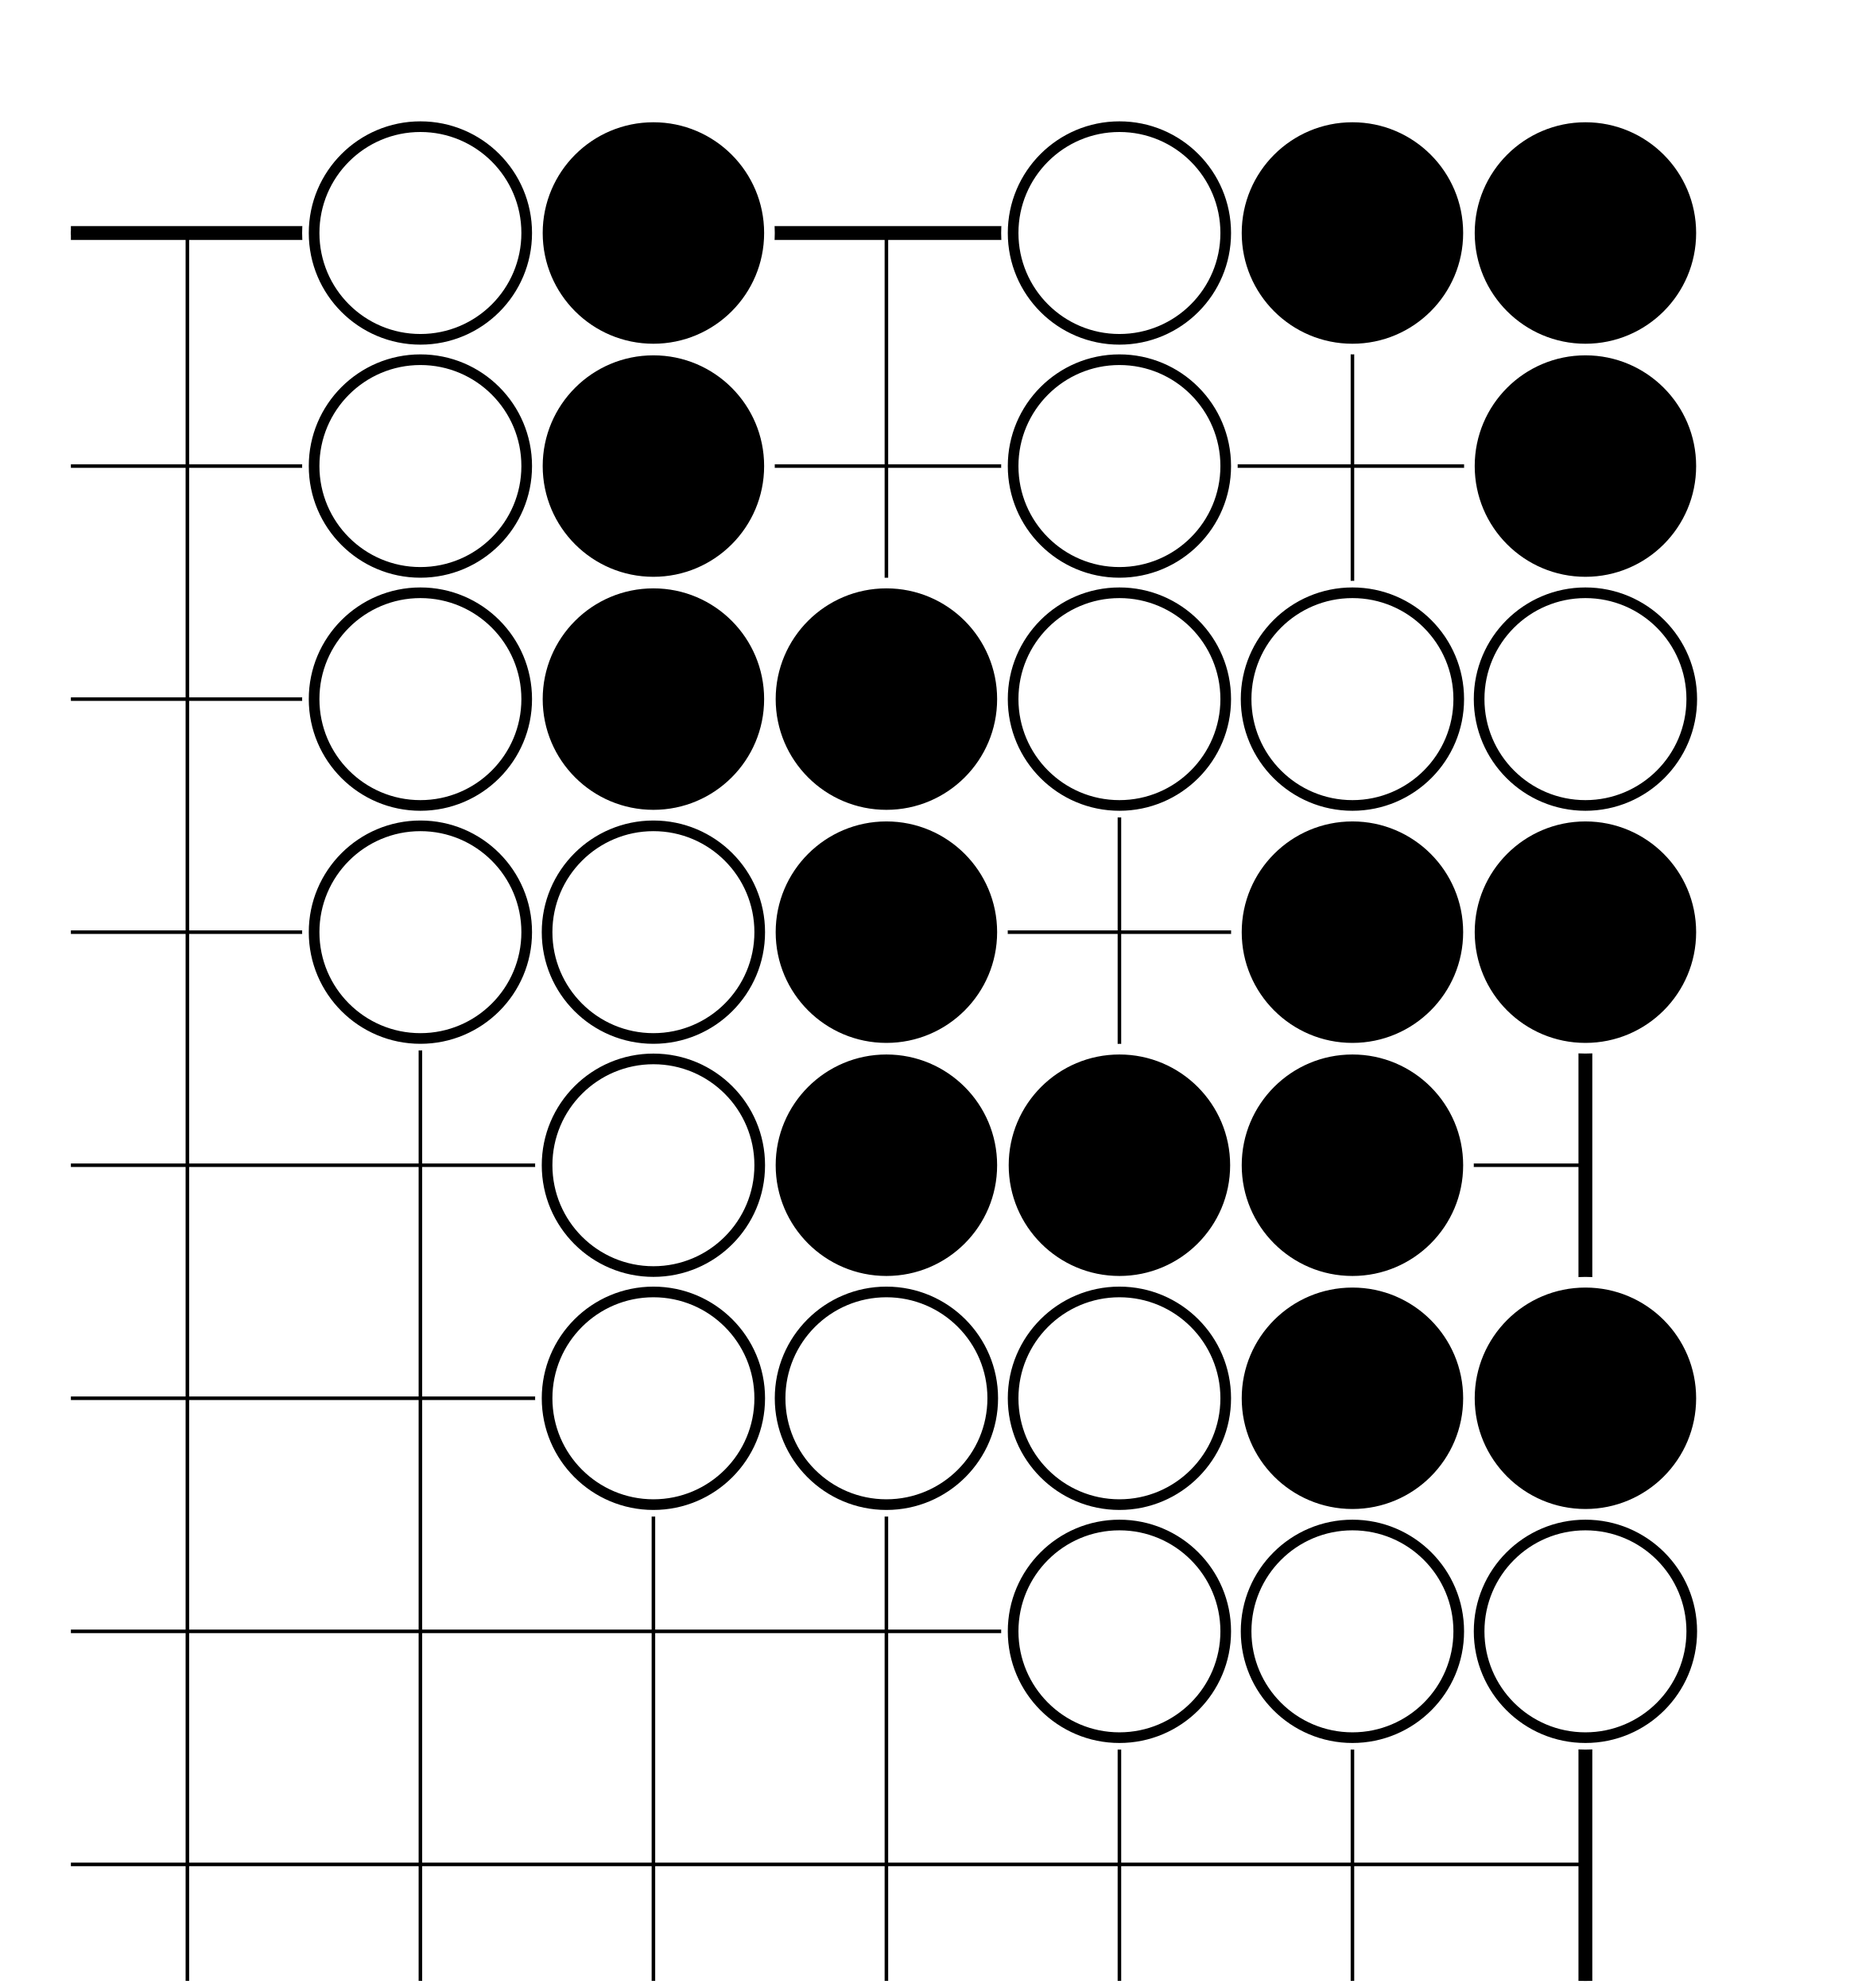
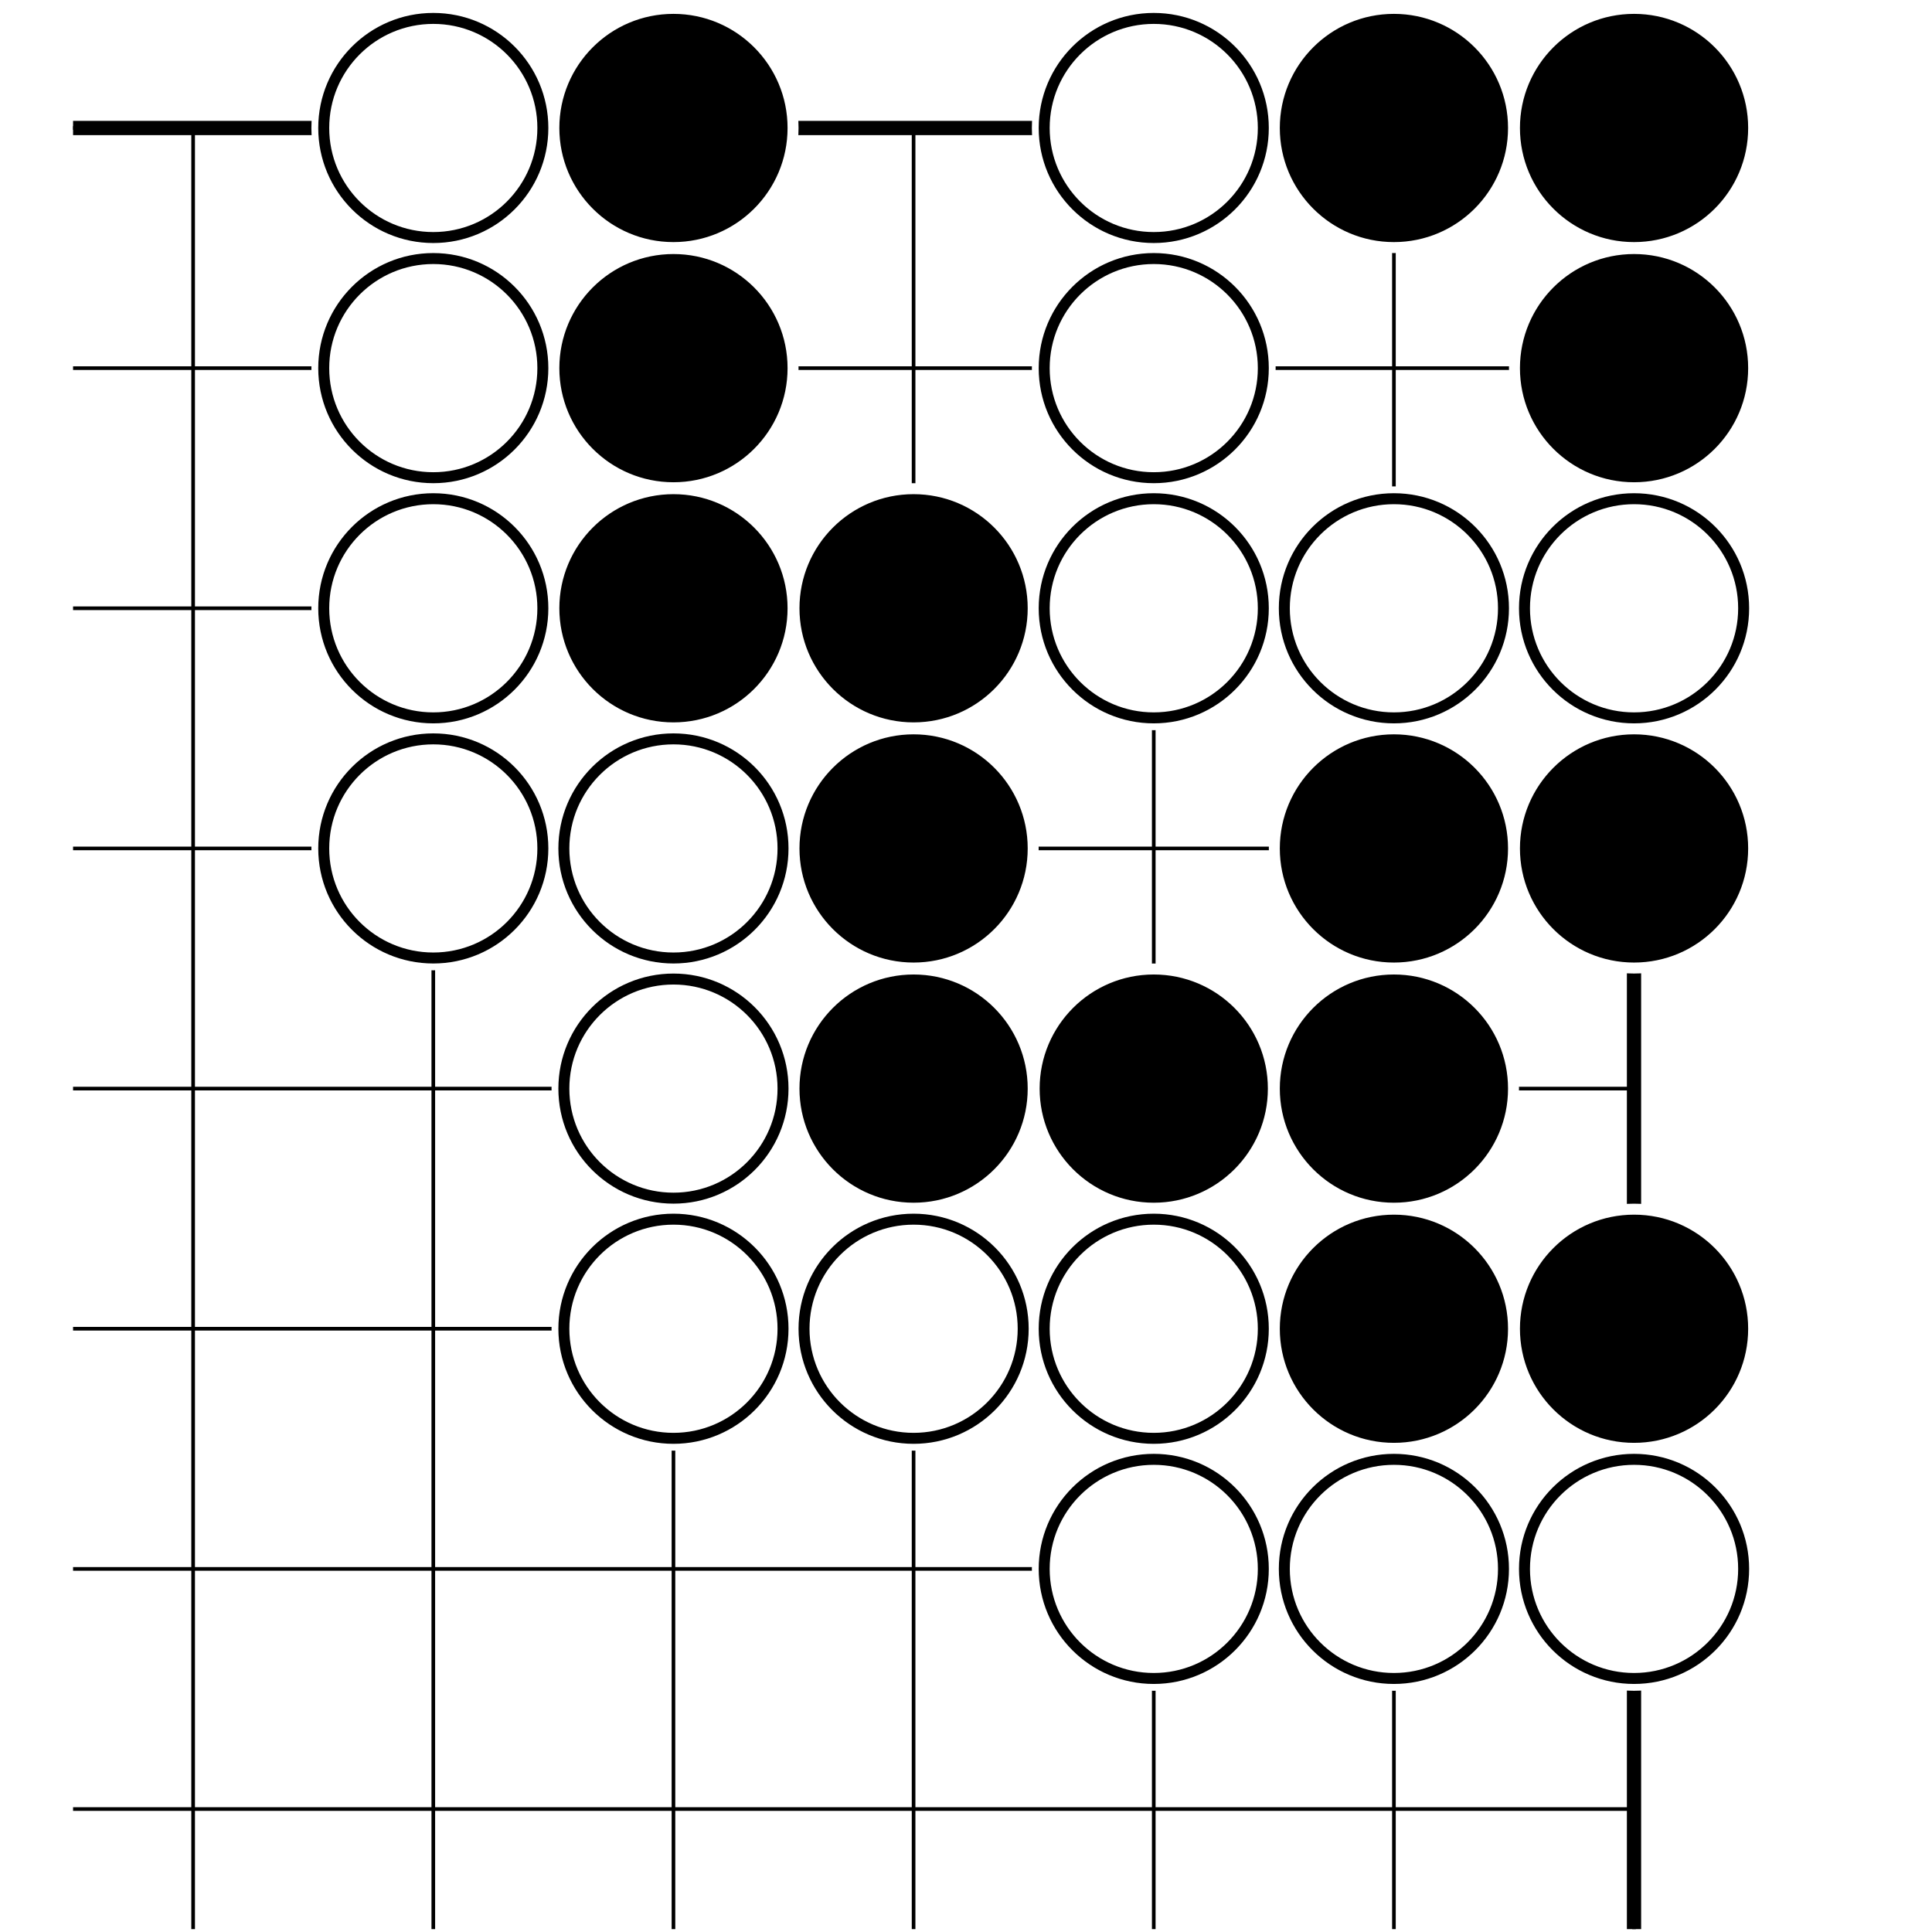
- <svg xmlns="http://www.w3.org/2000/svg" width="208.638pt" height="223.206pt" viewBox="0 0 208.638 223.206">
+ <svg xmlns="http://www.w3.org/2000/svg" width="208.638pt" height="210.507pt" viewBox="0 12.216 208.638 210.507">
  <defs>
    <clipPath id="clip-0">
      <path clip-rule="nonzero" d="M 7.961 24 L 180 24 L 180 222.41 L 7.961 222.41 Z M 7.961 24 " />
    </clipPath>
    <clipPath id="clip-1">
      <path clip-rule="nonzero" d="M 7.961 25 L 179 25 L 179 222.41 L 7.961 222.41 Z M 7.961 25 " />
    </clipPath>
    <clipPath id="clip-2">
      <path clip-rule="nonzero" d="M 7.961 25 L 180 25 L 180 222.41 L 7.961 222.41 Z M 7.961 25 " />
    </clipPath>
    <clipPath id="clip-3">
      <path clip-rule="nonzero" d="M 148 0 L 204.211 0 L 204.211 57 L 148 57 Z M 148 0 " />
    </clipPath>
    <clipPath id="clip-4">
      <path clip-rule="nonzero" d="M 148 22 L 204.211 22 L 204.211 83 L 148 83 Z M 148 22 " />
    </clipPath>
    <clipPath id="clip-5">
      <path clip-rule="nonzero" d="M 148 74 L 204.211 74 L 204.211 135 L 148 135 Z M 148 74 " />
    </clipPath>
    <clipPath id="clip-6">
      <path clip-rule="nonzero" d="M 148 127 L 204.211 127 L 204.211 187 L 148 187 Z M 148 127 " />
    </clipPath>
    <clipPath id="clip-7">
      <path clip-rule="nonzero" d="M 149 49 L 204.211 49 L 204.211 108 L 149 108 Z M 149 49 " />
    </clipPath>
    <clipPath id="clip-8">
      <path clip-rule="nonzero" d="M 149 154 L 204.211 154 L 204.211 213 L 149 213 Z M 149 154 " />
    </clipPath>
  </defs>
  <g clip-path="url(#clip-0)">
    <path fill="none" stroke-width="0.12" stroke-linecap="butt" stroke-linejoin="miter" stroke="rgb(0%, 0%, 0%)" stroke-opacity="1" stroke-dasharray="0 1.993" stroke-miterlimit="10" d="M -0 0.001 L 472.683 472.685 " transform="matrix(0.996455, 0, 0, -0.996455, -292.9568, 497.1615)" />
  </g>
  <g clip-path="url(#clip-1)">
    <path fill="none" stroke-width="0.399" stroke-linecap="butt" stroke-linejoin="miter" stroke="rgb(0%, 0%, 0%)" stroke-opacity="1" stroke-miterlimit="10" d="M -0 0.001 L 472.683 0.001 M -0 26.258 L 472.683 26.258 M -0 52.52 L 472.683 52.52 M -0 78.781 L 472.683 78.781 M -0 105.038 L 472.683 105.038 M -0 131.299 L 472.683 131.299 M -0 157.56 L 472.683 157.56 M -0 183.817 L 472.683 183.817 M -0 210.078 L 472.683 210.078 M -0 236.339 L 472.683 236.339 M -0 262.596 L 472.683 262.596 M -0 288.857 L 472.683 288.857 M -0 315.118 L 472.683 315.118 M -0 341.379 L 472.683 341.379 M -0 367.636 L 472.683 367.636 M -0 393.898 L 472.683 393.898 M -0 420.159 L 472.683 420.159 M -0 446.416 L 472.683 446.416 M -0 472.677 L 472.683 472.677 M -0 0.001 L -0 472.685 M 26.261 0.001 L 26.261 472.685 M 52.518 0.001 L 52.518 472.685 M 78.779 0.001 L 78.779 472.685 M 105.04 0.001 L 105.04 472.685 M 131.297 0.001 L 131.297 472.685 M 157.558 0.001 L 157.558 472.685 M 183.819 0.001 L 183.819 472.685 M 210.08 0.001 L 210.08 472.685 M 236.337 0.001 L 236.337 472.685 M 262.599 0.001 L 262.599 472.685 M 288.86 0.001 L 288.86 472.685 M 315.117 0.001 L 315.117 472.685 M 341.378 0.001 L 341.378 472.685 M 367.639 0.001 L 367.639 472.685 M 393.896 0.001 L 393.896 472.685 M 420.157 0.001 L 420.157 472.685 M 446.418 0.001 L 446.418 472.685 M 472.675 0.001 L 472.675 472.685 " transform="matrix(0.996455, 0, 0, -0.996455, -292.9568, 497.1615)" />
  </g>
  <g clip-path="url(#clip-2)">
    <path fill="none" stroke-width="1.559" stroke-linecap="square" stroke-linejoin="miter" stroke="rgb(0%, 0%, 0%)" stroke-opacity="1" stroke-miterlimit="10" d="M -0 0.001 L 472.683 0.001 M -0 472.673 L 472.683 472.673 M -0 0.001 L -0 472.685 M 472.671 0.001 L 472.671 472.685 " transform="matrix(0.996455, 0, 0, -0.996455, -292.9568, 497.1615)" />
  </g>
  <path fill-rule="nonzero" fill="rgb(0%, 0%, 0%)" fill-opacity="1" stroke-width="0.399" stroke-linecap="butt" stroke-linejoin="miter" stroke="rgb(0%, 0%, 0%)" stroke-opacity="1" stroke-miterlimit="10" d="M 397.181 393.898 C 397.181 395.709 395.711 397.179 393.896 397.179 C 392.085 397.179 390.615 395.709 390.615 393.898 C 390.615 392.086 392.085 390.616 393.896 390.616 C 395.711 390.616 397.181 392.086 397.181 393.898 Z M 397.181 393.898 " transform="matrix(0.996455, 0, 0, -0.996455, -292.9568, 497.1615)" />
  <path fill-rule="nonzero" fill="rgb(0%, 0%, 0%)" fill-opacity="1" stroke-width="0.399" stroke-linecap="butt" stroke-linejoin="miter" stroke="rgb(0%, 0%, 0%)" stroke-opacity="1" stroke-miterlimit="10" d="M 397.181 393.898 C 397.181 395.709 395.711 397.179 393.896 397.179 C 392.085 397.179 390.615 395.709 390.615 393.898 C 390.615 392.086 392.085 390.616 393.896 390.616 C 395.711 390.616 397.181 392.086 397.181 393.898 Z M 397.181 393.898 " transform="matrix(0.996455, 0, 0, -0.996455, -292.9568, 497.1615)" />
  <path fill-rule="nonzero" fill="rgb(100%, 100%, 100%)" fill-opacity="1" stroke-width="0.399" stroke-linecap="butt" stroke-linejoin="miter" stroke="rgb(100%, 100%, 100%)" stroke-opacity="1" stroke-miterlimit="10" d="M 459.547 472.677 C 459.547 479.929 453.666 485.805 446.418 485.805 C 439.166 485.805 433.286 479.929 433.286 472.677 C 433.286 465.425 439.166 459.548 446.418 459.548 C 453.666 459.548 459.547 465.425 459.547 472.677 Z M 459.547 472.677 " transform="matrix(0.996455, 0, 0, -0.996455, -292.9568, 497.1615)" />
  <path fill-rule="nonzero" fill="rgb(0%, 0%, 0%)" fill-opacity="1" stroke-width="1.2" stroke-linecap="butt" stroke-linejoin="miter" stroke="rgb(100%, 100%, 100%)" stroke-opacity="1" stroke-miterlimit="10" d="M 459.496 472.677 C 459.496 479.898 453.639 485.754 446.418 485.754 C 439.193 485.754 433.34 479.898 433.34 472.677 C 433.34 465.456 439.193 459.599 446.418 459.599 C 453.639 459.599 459.496 465.456 459.496 472.677 Z M 459.496 472.677 " transform="matrix(0.996455, 0, 0, -0.996455, -292.9568, 497.1615)" />
  <path fill-rule="nonzero" fill="rgb(100%, 100%, 100%)" fill-opacity="1" stroke-width="0.399" stroke-linecap="butt" stroke-linejoin="miter" stroke="rgb(100%, 100%, 100%)" stroke-opacity="1" stroke-miterlimit="10" d="M 485.808 472.677 C 485.808 479.929 479.927 485.805 472.675 485.805 C 465.427 485.805 459.547 479.929 459.547 472.677 C 459.547 465.425 465.427 459.548 472.675 459.548 C 479.927 459.548 485.808 465.425 485.808 472.677 Z M 485.808 472.677 " transform="matrix(0.996455, 0, 0, -0.996455, -292.9568, 497.1615)" />
  <path fill-rule="nonzero" fill="rgb(0%, 0%, 0%)" fill-opacity="1" d="M 191.074 26.16 C 191.074 18.965 185.242 13.129 178.043 13.129 C 170.848 13.129 165.012 18.965 165.012 26.16 C 165.012 33.355 170.848 39.191 178.043 39.191 C 185.242 39.191 191.074 33.355 191.074 26.16 Z M 191.074 26.16 " />
  <g clip-path="url(#clip-3)">
    <path fill="none" stroke-width="1.2" stroke-linecap="butt" stroke-linejoin="miter" stroke="rgb(100%, 100%, 100%)" stroke-opacity="1" stroke-miterlimit="10" d="M 485.753 472.677 C 485.753 479.898 479.9 485.754 472.675 485.754 C 465.454 485.754 459.598 479.898 459.598 472.677 C 459.598 465.456 465.454 459.599 472.675 459.599 C 479.9 459.599 485.753 465.456 485.753 472.677 Z M 485.753 472.677 " transform="matrix(0.996455, 0, 0, -0.996455, -292.9568, 497.1615)" />
  </g>
  <path fill-rule="nonzero" fill="rgb(100%, 100%, 100%)" fill-opacity="1" stroke-width="0.399" stroke-linecap="butt" stroke-linejoin="miter" stroke="rgb(100%, 100%, 100%)" stroke-opacity="1" stroke-miterlimit="10" d="M 485.808 446.416 C 485.808 453.668 479.927 459.548 472.675 459.548 C 465.427 459.548 459.547 453.668 459.547 446.416 C 459.547 439.163 465.427 433.287 472.675 433.287 C 479.927 433.287 485.808 439.163 485.808 446.416 Z M 485.808 446.416 " transform="matrix(0.996455, 0, 0, -0.996455, -292.9568, 497.1615)" />
  <path fill-rule="nonzero" fill="rgb(0%, 0%, 0%)" fill-opacity="1" d="M 191.074 52.328 C 191.074 45.129 185.242 39.297 178.043 39.297 C 170.848 39.297 165.012 45.129 165.012 52.328 C 165.012 59.523 170.848 65.359 178.043 65.359 C 185.242 65.359 191.074 59.523 191.074 52.328 Z M 191.074 52.328 " />
  <g clip-path="url(#clip-4)">
    <path fill="none" stroke-width="1.2" stroke-linecap="butt" stroke-linejoin="miter" stroke="rgb(100%, 100%, 100%)" stroke-opacity="1" stroke-miterlimit="10" d="M 485.753 446.416 C 485.753 453.641 479.9 459.493 472.675 459.493 C 465.454 459.493 459.598 453.641 459.598 446.416 C 459.598 439.195 465.454 433.338 472.675 433.338 C 479.9 433.338 485.753 439.195 485.753 446.416 Z M 485.753 446.416 " transform="matrix(0.996455, 0, 0, -0.996455, -292.9568, 497.1615)" />
  </g>
  <path fill-rule="nonzero" fill="rgb(100%, 100%, 100%)" fill-opacity="1" stroke-width="0.399" stroke-linecap="butt" stroke-linejoin="miter" stroke="rgb(100%, 100%, 100%)" stroke-opacity="1" stroke-miterlimit="10" d="M 380.767 472.677 C 380.767 479.929 374.887 485.805 367.639 485.805 C 360.387 485.805 354.506 479.929 354.506 472.677 C 354.506 465.425 360.387 459.548 367.639 459.548 C 374.887 459.548 380.767 465.425 380.767 472.677 Z M 380.767 472.677 " transform="matrix(0.996455, 0, 0, -0.996455, -292.9568, 497.1615)" />
  <path fill-rule="nonzero" fill="rgb(0%, 0%, 0%)" fill-opacity="1" stroke-width="1.2" stroke-linecap="butt" stroke-linejoin="miter" stroke="rgb(100%, 100%, 100%)" stroke-opacity="1" stroke-miterlimit="10" d="M 380.716 472.677 C 380.716 479.898 374.86 485.754 367.639 485.754 C 360.414 485.754 354.561 479.898 354.561 472.677 C 354.561 465.456 360.414 459.599 367.639 459.599 C 374.86 459.599 380.716 465.456 380.716 472.677 Z M 380.716 472.677 " transform="matrix(0.996455, 0, 0, -0.996455, -292.9568, 497.1615)" />
  <path fill-rule="nonzero" fill="rgb(100%, 100%, 100%)" fill-opacity="1" stroke-width="0.399" stroke-linecap="butt" stroke-linejoin="miter" stroke="rgb(100%, 100%, 100%)" stroke-opacity="1" stroke-miterlimit="10" d="M 380.767 446.416 C 380.767 453.668 374.887 459.548 367.639 459.548 C 360.387 459.548 354.506 453.668 354.506 446.416 C 354.506 439.163 360.387 433.287 367.639 433.287 C 374.887 433.287 380.767 439.163 380.767 446.416 Z M 380.767 446.416 " transform="matrix(0.996455, 0, 0, -0.996455, -292.9568, 497.1615)" />
  <path fill-rule="nonzero" fill="rgb(0%, 0%, 0%)" fill-opacity="1" stroke-width="1.2" stroke-linecap="butt" stroke-linejoin="miter" stroke="rgb(100%, 100%, 100%)" stroke-opacity="1" stroke-miterlimit="10" d="M 380.716 446.416 C 380.716 453.641 374.86 459.493 367.639 459.493 C 360.414 459.493 354.561 453.641 354.561 446.416 C 354.561 439.195 360.414 433.338 367.639 433.338 C 374.86 433.338 380.716 439.195 380.716 446.416 Z M 380.716 446.416 " transform="matrix(0.996455, 0, 0, -0.996455, -292.9568, 497.1615)" />
  <path fill-rule="nonzero" fill="rgb(100%, 100%, 100%)" fill-opacity="1" stroke-width="0.399" stroke-linecap="butt" stroke-linejoin="miter" stroke="rgb(100%, 100%, 100%)" stroke-opacity="1" stroke-miterlimit="10" d="M 380.767 420.159 C 380.767 427.407 374.887 433.287 367.639 433.287 C 360.387 433.287 354.506 427.407 354.506 420.159 C 354.506 412.906 360.387 407.026 367.639 407.026 C 374.887 407.026 380.767 412.906 380.767 420.159 Z M 380.767 420.159 " transform="matrix(0.996455, 0, 0, -0.996455, -292.9568, 497.1615)" />
  <path fill-rule="nonzero" fill="rgb(0%, 0%, 0%)" fill-opacity="1" stroke-width="1.2" stroke-linecap="butt" stroke-linejoin="miter" stroke="rgb(100%, 100%, 100%)" stroke-opacity="1" stroke-miterlimit="10" d="M 380.716 420.159 C 380.716 427.38 374.86 433.236 367.639 433.236 C 360.414 433.236 354.561 427.38 354.561 420.159 C 354.561 412.934 360.414 407.081 367.639 407.081 C 374.86 407.081 380.716 412.934 380.716 420.159 Z M 380.716 420.159 " transform="matrix(0.996455, 0, 0, -0.996455, -292.9568, 497.1615)" />
  <path fill-rule="nonzero" fill="rgb(100%, 100%, 100%)" fill-opacity="1" stroke-width="0.399" stroke-linecap="butt" stroke-linejoin="miter" stroke="rgb(100%, 100%, 100%)" stroke-opacity="1" stroke-miterlimit="10" d="M 407.028 420.159 C 407.028 427.407 401.148 433.287 393.896 433.287 C 386.648 433.287 380.767 427.407 380.767 420.159 C 380.767 412.906 386.648 407.026 393.896 407.026 C 401.148 407.026 407.028 412.906 407.028 420.159 Z M 407.028 420.159 " transform="matrix(0.996455, 0, 0, -0.996455, -292.9568, 497.1615)" />
  <path fill-rule="nonzero" fill="rgb(0%, 0%, 0%)" fill-opacity="1" stroke-width="1.2" stroke-linecap="butt" stroke-linejoin="miter" stroke="rgb(100%, 100%, 100%)" stroke-opacity="1" stroke-miterlimit="10" d="M 406.974 420.159 C 406.974 427.38 401.121 433.236 393.896 433.236 C 386.675 433.236 380.818 427.38 380.818 420.159 C 380.818 412.934 386.675 407.081 393.896 407.081 C 401.121 407.081 406.974 412.934 406.974 420.159 Z M 406.974 420.159 " transform="matrix(0.996455, 0, 0, -0.996455, -292.9568, 497.1615)" />
  <path fill-rule="nonzero" fill="rgb(100%, 100%, 100%)" fill-opacity="1" stroke-width="0.399" stroke-linecap="butt" stroke-linejoin="miter" stroke="rgb(100%, 100%, 100%)" stroke-opacity="1" stroke-miterlimit="10" d="M 407.028 393.898 C 407.028 401.15 401.148 407.026 393.896 407.026 C 386.648 407.026 380.767 401.15 380.767 393.898 C 380.767 386.645 386.648 380.769 393.896 380.769 C 401.148 380.769 407.028 386.645 407.028 393.898 Z M 407.028 393.898 " transform="matrix(0.996455, 0, 0, -0.996455, -292.9568, 497.1615)" />
  <path fill-rule="nonzero" fill="rgb(0%, 0%, 0%)" fill-opacity="1" stroke-width="1.2" stroke-linecap="butt" stroke-linejoin="miter" stroke="rgb(100%, 100%, 100%)" stroke-opacity="1" stroke-miterlimit="10" d="M 406.974 393.898 C 406.974 401.118 401.121 406.975 393.896 406.975 C 386.675 406.975 380.818 401.118 380.818 393.898 C 380.818 386.677 386.675 380.82 393.896 380.82 C 401.121 380.82 406.974 386.677 406.974 393.898 Z M 406.974 393.898 " transform="matrix(0.996455, 0, 0, -0.996455, -292.9568, 497.1615)" />
  <path fill-rule="nonzero" fill="rgb(100%, 100%, 100%)" fill-opacity="1" stroke-width="0.399" stroke-linecap="butt" stroke-linejoin="miter" stroke="rgb(100%, 100%, 100%)" stroke-opacity="1" stroke-miterlimit="10" d="M 407.028 367.636 C 407.028 374.889 401.148 380.769 393.896 380.769 C 386.648 380.769 380.767 374.889 380.767 367.636 C 380.767 360.384 386.648 354.508 393.896 354.508 C 401.148 354.508 407.028 360.384 407.028 367.636 Z M 407.028 367.636 " transform="matrix(0.996455, 0, 0, -0.996455, -292.9568, 497.1615)" />
  <path fill-rule="nonzero" fill="rgb(0%, 0%, 0%)" fill-opacity="1" stroke-width="1.2" stroke-linecap="butt" stroke-linejoin="miter" stroke="rgb(100%, 100%, 100%)" stroke-opacity="1" stroke-miterlimit="10" d="M 406.974 367.636 C 406.974 374.861 401.121 380.714 393.896 380.714 C 386.675 380.714 380.818 374.861 380.818 367.636 C 380.818 360.416 386.675 354.559 393.896 354.559 C 401.121 354.559 406.974 360.416 406.974 367.636 Z M 406.974 367.636 " transform="matrix(0.996455, 0, 0, -0.996455, -292.9568, 497.1615)" />
  <path fill-rule="nonzero" fill="rgb(100%, 100%, 100%)" fill-opacity="1" stroke-width="0.399" stroke-linecap="butt" stroke-linejoin="miter" stroke="rgb(100%, 100%, 100%)" stroke-opacity="1" stroke-miterlimit="10" d="M 433.286 367.636 C 433.286 374.889 427.409 380.769 420.157 380.769 C 412.905 380.769 407.028 374.889 407.028 367.636 C 407.028 360.384 412.905 354.508 420.157 354.508 C 427.409 354.508 433.286 360.384 433.286 367.636 Z M 433.286 367.636 " transform="matrix(0.996455, 0, 0, -0.996455, -292.9568, 497.1615)" />
  <path fill-rule="nonzero" fill="rgb(0%, 0%, 0%)" fill-opacity="1" stroke-width="1.2" stroke-linecap="butt" stroke-linejoin="miter" stroke="rgb(100%, 100%, 100%)" stroke-opacity="1" stroke-miterlimit="10" d="M 433.235 367.636 C 433.235 374.861 427.378 380.714 420.157 380.714 C 412.936 380.714 407.079 374.861 407.079 367.636 C 407.079 360.416 412.936 354.559 420.157 354.559 C 427.378 354.559 433.235 360.416 433.235 367.636 Z M 433.235 367.636 " transform="matrix(0.996455, 0, 0, -0.996455, -292.9568, 497.1615)" />
  <path fill-rule="nonzero" fill="rgb(100%, 100%, 100%)" fill-opacity="1" stroke-width="0.399" stroke-linecap="butt" stroke-linejoin="miter" stroke="rgb(100%, 100%, 100%)" stroke-opacity="1" stroke-miterlimit="10" d="M 459.547 367.636 C 459.547 374.889 453.666 380.769 446.418 380.769 C 439.166 380.769 433.286 374.889 433.286 367.636 C 433.286 360.384 439.166 354.508 446.418 354.508 C 453.666 354.508 459.547 360.384 459.547 367.636 Z M 459.547 367.636 " transform="matrix(0.996455, 0, 0, -0.996455, -292.9568, 497.1615)" />
  <path fill-rule="nonzero" fill="rgb(0%, 0%, 0%)" fill-opacity="1" stroke-width="1.2" stroke-linecap="butt" stroke-linejoin="miter" stroke="rgb(100%, 100%, 100%)" stroke-opacity="1" stroke-miterlimit="10" d="M 459.496 367.636 C 459.496 374.861 453.639 380.714 446.418 380.714 C 439.193 380.714 433.34 374.861 433.34 367.636 C 433.34 360.416 439.193 354.559 446.418 354.559 C 453.639 354.559 459.496 360.416 459.496 367.636 Z M 459.496 367.636 " transform="matrix(0.996455, 0, 0, -0.996455, -292.9568, 497.1615)" />
  <path fill-rule="nonzero" fill="rgb(100%, 100%, 100%)" fill-opacity="1" stroke-width="0.399" stroke-linecap="butt" stroke-linejoin="miter" stroke="rgb(100%, 100%, 100%)" stroke-opacity="1" stroke-miterlimit="10" d="M 459.547 393.898 C 459.547 401.15 453.666 407.026 446.418 407.026 C 439.166 407.026 433.286 401.15 433.286 393.898 C 433.286 386.645 439.166 380.769 446.418 380.769 C 453.666 380.769 459.547 386.645 459.547 393.898 Z M 459.547 393.898 " transform="matrix(0.996455, 0, 0, -0.996455, -292.9568, 497.1615)" />
  <path fill-rule="nonzero" fill="rgb(0%, 0%, 0%)" fill-opacity="1" stroke-width="1.2" stroke-linecap="butt" stroke-linejoin="miter" stroke="rgb(100%, 100%, 100%)" stroke-opacity="1" stroke-miterlimit="10" d="M 459.496 393.898 C 459.496 401.118 453.639 406.975 446.418 406.975 C 439.193 406.975 433.34 401.118 433.34 393.898 C 433.34 386.677 439.193 380.82 446.418 380.82 C 453.639 380.82 459.496 386.677 459.496 393.898 Z M 459.496 393.898 " transform="matrix(0.996455, 0, 0, -0.996455, -292.9568, 497.1615)" />
  <path fill-rule="nonzero" fill="rgb(100%, 100%, 100%)" fill-opacity="1" stroke-width="0.399" stroke-linecap="butt" stroke-linejoin="miter" stroke="rgb(100%, 100%, 100%)" stroke-opacity="1" stroke-miterlimit="10" d="M 485.808 393.898 C 485.808 401.15 479.927 407.026 472.675 407.026 C 465.427 407.026 459.547 401.15 459.547 393.898 C 459.547 386.645 465.427 380.769 472.675 380.769 C 479.927 380.769 485.808 386.645 485.808 393.898 Z M 485.808 393.898 " transform="matrix(0.996455, 0, 0, -0.996455, -292.9568, 497.1615)" />
  <path fill-rule="nonzero" fill="rgb(0%, 0%, 0%)" fill-opacity="1" d="M 191.074 104.66 C 191.074 97.465 185.242 91.629 178.043 91.629 C 170.848 91.629 165.012 97.465 165.012 104.66 C 165.012 111.855 170.848 117.691 178.043 117.691 C 185.242 117.691 191.074 111.855 191.074 104.66 Z M 191.074 104.66 " />
  <g clip-path="url(#clip-5)">
    <path fill="none" stroke-width="1.2" stroke-linecap="butt" stroke-linejoin="miter" stroke="rgb(100%, 100%, 100%)" stroke-opacity="1" stroke-miterlimit="10" d="M 485.753 393.898 C 485.753 401.118 479.9 406.975 472.675 406.975 C 465.454 406.975 459.598 401.118 459.598 393.898 C 459.598 386.677 465.454 380.82 472.675 380.82 C 479.9 380.82 485.753 386.677 485.753 393.898 Z M 485.753 393.898 " transform="matrix(0.996455, 0, 0, -0.996455, -292.9568, 497.1615)" />
  </g>
  <path fill-rule="nonzero" fill="rgb(100%, 100%, 100%)" fill-opacity="1" stroke-width="0.399" stroke-linecap="butt" stroke-linejoin="miter" stroke="rgb(100%, 100%, 100%)" stroke-opacity="1" stroke-miterlimit="10" d="M 459.547 341.379 C 459.547 348.628 453.666 354.508 446.418 354.508 C 439.166 354.508 433.286 348.628 433.286 341.379 C 433.286 334.127 439.166 328.247 446.418 328.247 C 453.666 328.247 459.547 334.127 459.547 341.379 Z M 459.547 341.379 " transform="matrix(0.996455, 0, 0, -0.996455, -292.9568, 497.1615)" />
  <path fill-rule="nonzero" fill="rgb(0%, 0%, 0%)" fill-opacity="1" stroke-width="1.2" stroke-linecap="butt" stroke-linejoin="miter" stroke="rgb(100%, 100%, 100%)" stroke-opacity="1" stroke-miterlimit="10" d="M 459.496 341.379 C 459.496 348.6 453.639 354.453 446.418 354.453 C 439.193 354.453 433.34 348.6 433.34 341.379 C 433.34 334.155 439.193 328.302 446.418 328.302 C 453.639 328.302 459.496 334.155 459.496 341.379 Z M 459.496 341.379 " transform="matrix(0.996455, 0, 0, -0.996455, -292.9568, 497.1615)" />
  <path fill-rule="nonzero" fill="rgb(100%, 100%, 100%)" fill-opacity="1" stroke-width="0.399" stroke-linecap="butt" stroke-linejoin="miter" stroke="rgb(100%, 100%, 100%)" stroke-opacity="1" stroke-miterlimit="10" d="M 485.808 341.379 C 485.808 348.628 479.927 354.508 472.675 354.508 C 465.427 354.508 459.547 348.628 459.547 341.379 C 459.547 334.127 465.427 328.247 472.675 328.247 C 479.927 328.247 485.808 334.127 485.808 341.379 Z M 485.808 341.379 " transform="matrix(0.996455, 0, 0, -0.996455, -292.9568, 497.1615)" />
  <path fill-rule="nonzero" fill="rgb(0%, 0%, 0%)" fill-opacity="1" d="M 191.074 156.992 C 191.074 149.797 185.242 143.965 178.043 143.965 C 170.848 143.965 165.012 149.797 165.012 156.992 C 165.012 164.191 170.848 170.023 178.043 170.023 C 185.242 170.023 191.074 164.191 191.074 156.992 Z M 191.074 156.992 " />
  <g clip-path="url(#clip-6)">
    <path fill="none" stroke-width="1.2" stroke-linecap="butt" stroke-linejoin="miter" stroke="rgb(100%, 100%, 100%)" stroke-opacity="1" stroke-miterlimit="10" d="M 485.753 341.379 C 485.753 348.6 479.9 354.453 472.675 354.453 C 465.454 354.453 459.598 348.6 459.598 341.379 C 459.598 334.155 465.454 328.302 472.675 328.302 C 479.9 328.302 485.753 334.155 485.753 341.379 Z M 485.753 341.379 " transform="matrix(0.996455, 0, 0, -0.996455, -292.9568, 497.1615)" />
  </g>
  <path fill-rule="nonzero" fill="rgb(100%, 100%, 100%)" fill-opacity="1" stroke-width="0.399" stroke-linecap="butt" stroke-linejoin="miter" stroke="rgb(100%, 100%, 100%)" stroke-opacity="1" stroke-miterlimit="10" d="M 433.286 472.677 C 433.286 479.929 427.409 485.805 420.157 485.805 C 412.905 485.805 407.028 479.929 407.028 472.677 C 407.028 465.425 412.905 459.548 420.157 459.548 C 427.409 459.548 433.286 465.425 433.286 472.677 Z M 433.286 472.677 " transform="matrix(0.996455, 0, 0, -0.996455, -292.9568, 497.1615)" />
  <path fill-rule="nonzero" fill="rgb(100%, 100%, 100%)" fill-opacity="1" stroke-width="1.2" stroke-linecap="butt" stroke-linejoin="miter" stroke="rgb(0%, 0%, 0%)" stroke-opacity="1" stroke-miterlimit="10" d="M 432.137 472.677 C 432.137 479.294 426.774 484.657 420.157 484.657 C 413.54 484.657 408.177 479.294 408.177 472.677 C 408.177 466.06 413.54 460.697 420.157 460.697 C 426.774 460.697 432.137 466.06 432.137 472.677 Z M 432.137 472.677 " transform="matrix(0.996455, 0, 0, -0.996455, -292.9568, 497.1615)" />
  <path fill-rule="nonzero" fill="rgb(100%, 100%, 100%)" fill-opacity="1" stroke-width="0.399" stroke-linecap="butt" stroke-linejoin="miter" stroke="rgb(100%, 100%, 100%)" stroke-opacity="1" stroke-miterlimit="10" d="M 433.286 446.416 C 433.286 453.668 427.409 459.548 420.157 459.548 C 412.905 459.548 407.028 453.668 407.028 446.416 C 407.028 439.163 412.905 433.287 420.157 433.287 C 427.409 433.287 433.286 439.163 433.286 446.416 Z M 433.286 446.416 " transform="matrix(0.996455, 0, 0, -0.996455, -292.9568, 497.1615)" />
  <path fill-rule="nonzero" fill="rgb(100%, 100%, 100%)" fill-opacity="1" stroke-width="1.2" stroke-linecap="butt" stroke-linejoin="miter" stroke="rgb(0%, 0%, 0%)" stroke-opacity="1" stroke-miterlimit="10" d="M 432.137 446.416 C 432.137 453.033 426.774 458.4 420.157 458.4 C 413.54 458.4 408.177 453.033 408.177 446.416 C 408.177 439.799 413.54 434.436 420.157 434.436 C 426.774 434.436 432.137 439.799 432.137 446.416 Z M 432.137 446.416 " transform="matrix(0.996455, 0, 0, -0.996455, -292.9568, 497.1615)" />
  <path fill-rule="nonzero" fill="rgb(100%, 100%, 100%)" fill-opacity="1" stroke-width="0.399" stroke-linecap="butt" stroke-linejoin="miter" stroke="rgb(100%, 100%, 100%)" stroke-opacity="1" stroke-miterlimit="10" d="M 433.286 420.159 C 433.286 427.407 427.409 433.287 420.157 433.287 C 412.905 433.287 407.028 427.407 407.028 420.159 C 407.028 412.906 412.905 407.026 420.157 407.026 C 427.409 407.026 433.286 412.906 433.286 420.159 Z M 433.286 420.159 " transform="matrix(0.996455, 0, 0, -0.996455, -292.9568, 497.1615)" />
  <path fill-rule="nonzero" fill="rgb(100%, 100%, 100%)" fill-opacity="1" stroke-width="1.2" stroke-linecap="butt" stroke-linejoin="miter" stroke="rgb(0%, 0%, 0%)" stroke-opacity="1" stroke-miterlimit="10" d="M 432.137 420.159 C 432.137 426.776 426.774 432.139 420.157 432.139 C 413.54 432.139 408.177 426.776 408.177 420.159 C 408.177 413.541 413.54 408.175 420.157 408.175 C 426.774 408.175 432.137 413.541 432.137 420.159 Z M 432.137 420.159 " transform="matrix(0.996455, 0, 0, -0.996455, -292.9568, 497.1615)" />
  <path fill-rule="nonzero" fill="rgb(100%, 100%, 100%)" fill-opacity="1" stroke-width="0.399" stroke-linecap="butt" stroke-linejoin="miter" stroke="rgb(100%, 100%, 100%)" stroke-opacity="1" stroke-miterlimit="10" d="M 459.547 420.159 C 459.547 427.407 453.666 433.287 446.418 433.287 C 439.166 433.287 433.286 427.407 433.286 420.159 C 433.286 412.906 439.166 407.026 446.418 407.026 C 453.666 407.026 459.547 412.906 459.547 420.159 Z M 459.547 420.159 " transform="matrix(0.996455, 0, 0, -0.996455, -292.9568, 497.1615)" />
  <path fill-rule="nonzero" fill="rgb(100%, 100%, 100%)" fill-opacity="1" stroke-width="1.2" stroke-linecap="butt" stroke-linejoin="miter" stroke="rgb(0%, 0%, 0%)" stroke-opacity="1" stroke-miterlimit="10" d="M 458.398 420.159 C 458.398 426.776 453.035 432.139 446.418 432.139 C 439.801 432.139 434.434 426.776 434.434 420.159 C 434.434 413.541 439.801 408.175 446.418 408.175 C 453.035 408.175 458.398 413.541 458.398 420.159 Z M 458.398 420.159 " transform="matrix(0.996455, 0, 0, -0.996455, -292.9568, 497.1615)" />
  <path fill-rule="nonzero" fill="rgb(100%, 100%, 100%)" fill-opacity="1" stroke-width="0.399" stroke-linecap="butt" stroke-linejoin="miter" stroke="rgb(100%, 100%, 100%)" stroke-opacity="1" stroke-miterlimit="10" d="M 485.808 420.159 C 485.808 427.407 479.927 433.287 472.675 433.287 C 465.427 433.287 459.547 427.407 459.547 420.159 C 459.547 412.906 465.427 407.026 472.675 407.026 C 479.927 407.026 485.808 412.906 485.808 420.159 Z M 485.808 420.159 " transform="matrix(0.996455, 0, 0, -0.996455, -292.9568, 497.1615)" />
  <path fill-rule="nonzero" fill="rgb(100%, 100%, 100%)" fill-opacity="1" d="M 189.984 78.492 C 189.984 71.898 184.637 66.555 178.043 66.555 C 171.449 66.555 166.105 71.898 166.105 78.492 C 166.105 85.086 171.449 90.434 178.043 90.434 C 184.637 90.434 189.984 85.086 189.984 78.492 Z M 189.984 78.492 " />
  <g clip-path="url(#clip-7)">
    <path fill="none" stroke-width="1.2" stroke-linecap="butt" stroke-linejoin="miter" stroke="rgb(0%, 0%, 0%)" stroke-opacity="1" stroke-miterlimit="10" d="M 484.659 420.159 C 484.659 426.776 479.292 432.139 472.675 432.139 C 466.058 432.139 460.695 426.776 460.695 420.159 C 460.695 413.541 466.058 408.175 472.675 408.175 C 479.292 408.175 484.659 413.541 484.659 420.159 Z M 484.659 420.159 " transform="matrix(0.996455, 0, 0, -0.996455, -292.9568, 497.1615)" />
  </g>
  <path fill-rule="nonzero" fill="rgb(100%, 100%, 100%)" fill-opacity="1" stroke-width="0.399" stroke-linecap="butt" stroke-linejoin="miter" stroke="rgb(100%, 100%, 100%)" stroke-opacity="1" stroke-miterlimit="10" d="M 354.506 472.677 C 354.506 479.929 348.63 485.805 341.378 485.805 C 334.126 485.805 328.249 479.929 328.249 472.677 C 328.249 465.425 334.126 459.548 341.378 459.548 C 348.63 459.548 354.506 465.425 354.506 472.677 Z M 354.506 472.677 " transform="matrix(0.996455, 0, 0, -0.996455, -292.9568, 497.1615)" />
  <path fill-rule="nonzero" fill="rgb(100%, 100%, 100%)" fill-opacity="1" stroke-width="1.2" stroke-linecap="butt" stroke-linejoin="miter" stroke="rgb(0%, 0%, 0%)" stroke-opacity="1" stroke-miterlimit="10" d="M 353.358 472.677 C 353.358 479.294 347.995 484.657 341.378 484.657 C 334.761 484.657 329.398 479.294 329.398 472.677 C 329.398 466.06 334.761 460.697 341.378 460.697 C 347.995 460.697 353.358 466.06 353.358 472.677 Z M 353.358 472.677 " transform="matrix(0.996455, 0, 0, -0.996455, -292.9568, 497.1615)" />
  <path fill-rule="nonzero" fill="rgb(100%, 100%, 100%)" fill-opacity="1" stroke-width="0.399" stroke-linecap="butt" stroke-linejoin="miter" stroke="rgb(100%, 100%, 100%)" stroke-opacity="1" stroke-miterlimit="10" d="M 354.506 446.416 C 354.506 453.668 348.63 459.548 341.378 459.548 C 334.126 459.548 328.249 453.668 328.249 446.416 C 328.249 439.163 334.126 433.287 341.378 433.287 C 348.63 433.287 354.506 439.163 354.506 446.416 Z M 354.506 446.416 " transform="matrix(0.996455, 0, 0, -0.996455, -292.9568, 497.1615)" />
  <path fill-rule="nonzero" fill="rgb(100%, 100%, 100%)" fill-opacity="1" stroke-width="1.2" stroke-linecap="butt" stroke-linejoin="miter" stroke="rgb(0%, 0%, 0%)" stroke-opacity="1" stroke-miterlimit="10" d="M 353.358 446.416 C 353.358 453.033 347.995 458.4 341.378 458.4 C 334.761 458.4 329.398 453.033 329.398 446.416 C 329.398 439.799 334.761 434.436 341.378 434.436 C 347.995 434.436 353.358 439.799 353.358 446.416 Z M 353.358 446.416 " transform="matrix(0.996455, 0, 0, -0.996455, -292.9568, 497.1615)" />
  <path fill-rule="nonzero" fill="rgb(100%, 100%, 100%)" fill-opacity="1" stroke-width="0.399" stroke-linecap="butt" stroke-linejoin="miter" stroke="rgb(100%, 100%, 100%)" stroke-opacity="1" stroke-miterlimit="10" d="M 354.506 420.159 C 354.506 427.407 348.63 433.287 341.378 433.287 C 334.126 433.287 328.249 427.407 328.249 420.159 C 328.249 412.906 334.126 407.026 341.378 407.026 C 348.63 407.026 354.506 412.906 354.506 420.159 Z M 354.506 420.159 " transform="matrix(0.996455, 0, 0, -0.996455, -292.9568, 497.1615)" />
  <path fill-rule="nonzero" fill="rgb(100%, 100%, 100%)" fill-opacity="1" stroke-width="1.2" stroke-linecap="butt" stroke-linejoin="miter" stroke="rgb(0%, 0%, 0%)" stroke-opacity="1" stroke-miterlimit="10" d="M 353.358 420.159 C 353.358 426.776 347.995 432.139 341.378 432.139 C 334.761 432.139 329.398 426.776 329.398 420.159 C 329.398 413.541 334.761 408.175 341.378 408.175 C 347.995 408.175 353.358 413.541 353.358 420.159 Z M 353.358 420.159 " transform="matrix(0.996455, 0, 0, -0.996455, -292.9568, 497.1615)" />
  <path fill-rule="nonzero" fill="rgb(100%, 100%, 100%)" fill-opacity="1" stroke-width="0.399" stroke-linecap="butt" stroke-linejoin="miter" stroke="rgb(100%, 100%, 100%)" stroke-opacity="1" stroke-miterlimit="10" d="M 354.506 393.898 C 354.506 401.15 348.63 407.026 341.378 407.026 C 334.126 407.026 328.249 401.15 328.249 393.898 C 328.249 386.645 334.126 380.769 341.378 380.769 C 348.63 380.769 354.506 386.645 354.506 393.898 Z M 354.506 393.898 " transform="matrix(0.996455, 0, 0, -0.996455, -292.9568, 497.1615)" />
  <path fill-rule="nonzero" fill="rgb(100%, 100%, 100%)" fill-opacity="1" stroke-width="1.2" stroke-linecap="butt" stroke-linejoin="miter" stroke="rgb(0%, 0%, 0%)" stroke-opacity="1" stroke-miterlimit="10" d="M 353.358 393.898 C 353.358 400.515 347.995 405.878 341.378 405.878 C 334.761 405.878 329.398 400.515 329.398 393.898 C 329.398 387.28 334.761 381.918 341.378 381.918 C 347.995 381.918 353.358 387.28 353.358 393.898 Z M 353.358 393.898 " transform="matrix(0.996455, 0, 0, -0.996455, -292.9568, 497.1615)" />
  <path fill-rule="nonzero" fill="rgb(100%, 100%, 100%)" fill-opacity="1" stroke-width="0.399" stroke-linecap="butt" stroke-linejoin="miter" stroke="rgb(100%, 100%, 100%)" stroke-opacity="1" stroke-miterlimit="10" d="M 380.767 393.898 C 380.767 401.15 374.887 407.026 367.639 407.026 C 360.387 407.026 354.506 401.15 354.506 393.898 C 354.506 386.645 360.387 380.769 367.639 380.769 C 374.887 380.769 380.767 386.645 380.767 393.898 Z M 380.767 393.898 " transform="matrix(0.996455, 0, 0, -0.996455, -292.9568, 497.1615)" />
  <path fill-rule="nonzero" fill="rgb(100%, 100%, 100%)" fill-opacity="1" stroke-width="1.2" stroke-linecap="butt" stroke-linejoin="miter" stroke="rgb(0%, 0%, 0%)" stroke-opacity="1" stroke-miterlimit="10" d="M 379.619 393.898 C 379.619 400.515 374.256 405.878 367.639 405.878 C 361.022 405.878 355.655 400.515 355.655 393.898 C 355.655 387.28 361.022 381.918 367.639 381.918 C 374.256 381.918 379.619 387.28 379.619 393.898 Z M 379.619 393.898 " transform="matrix(0.996455, 0, 0, -0.996455, -292.9568, 497.1615)" />
  <path fill-rule="nonzero" fill="rgb(100%, 100%, 100%)" fill-opacity="1" stroke-width="0.399" stroke-linecap="butt" stroke-linejoin="miter" stroke="rgb(100%, 100%, 100%)" stroke-opacity="1" stroke-miterlimit="10" d="M 380.767 367.636 C 380.767 374.889 374.887 380.769 367.639 380.769 C 360.387 380.769 354.506 374.889 354.506 367.636 C 354.506 360.384 360.387 354.508 367.639 354.508 C 374.887 354.508 380.767 360.384 380.767 367.636 Z M 380.767 367.636 " transform="matrix(0.996455, 0, 0, -0.996455, -292.9568, 497.1615)" />
  <path fill-rule="nonzero" fill="rgb(100%, 100%, 100%)" fill-opacity="1" stroke-width="1.2" stroke-linecap="butt" stroke-linejoin="miter" stroke="rgb(0%, 0%, 0%)" stroke-opacity="1" stroke-miterlimit="10" d="M 379.619 367.636 C 379.619 374.254 374.256 379.616 367.639 379.616 C 361.022 379.616 355.655 374.254 355.655 367.636 C 355.655 361.019 361.022 355.657 367.639 355.657 C 374.256 355.657 379.619 361.019 379.619 367.636 Z M 379.619 367.636 " transform="matrix(0.996455, 0, 0, -0.996455, -292.9568, 497.1615)" />
  <path fill-rule="nonzero" fill="rgb(100%, 100%, 100%)" fill-opacity="1" stroke-width="0.399" stroke-linecap="butt" stroke-linejoin="miter" stroke="rgb(100%, 100%, 100%)" stroke-opacity="1" stroke-miterlimit="10" d="M 380.767 341.379 C 380.767 348.628 374.887 354.508 367.639 354.508 C 360.387 354.508 354.506 348.628 354.506 341.379 C 354.506 334.127 360.387 328.247 367.639 328.247 C 374.887 328.247 380.767 334.127 380.767 341.379 Z M 380.767 341.379 " transform="matrix(0.996455, 0, 0, -0.996455, -292.9568, 497.1615)" />
  <path fill-rule="nonzero" fill="rgb(100%, 100%, 100%)" fill-opacity="1" stroke-width="1.2" stroke-linecap="butt" stroke-linejoin="miter" stroke="rgb(0%, 0%, 0%)" stroke-opacity="1" stroke-miterlimit="10" d="M 379.619 341.379 C 379.619 347.993 374.256 353.359 367.639 353.359 C 361.022 353.359 355.655 347.993 355.655 341.379 C 355.655 334.762 361.022 329.395 367.639 329.395 C 374.256 329.395 379.619 334.762 379.619 341.379 Z M 379.619 341.379 " transform="matrix(0.996455, 0, 0, -0.996455, -292.9568, 497.1615)" />
  <path fill-rule="nonzero" fill="rgb(100%, 100%, 100%)" fill-opacity="1" stroke-width="0.399" stroke-linecap="butt" stroke-linejoin="miter" stroke="rgb(100%, 100%, 100%)" stroke-opacity="1" stroke-miterlimit="10" d="M 433.286 341.379 C 433.286 348.628 427.409 354.508 420.157 354.508 C 412.905 354.508 407.028 348.628 407.028 341.379 C 407.028 334.127 412.905 328.247 420.157 328.247 C 427.409 328.247 433.286 334.127 433.286 341.379 Z M 433.286 341.379 " transform="matrix(0.996455, 0, 0, -0.996455, -292.9568, 497.1615)" />
  <path fill-rule="nonzero" fill="rgb(100%, 100%, 100%)" fill-opacity="1" stroke-width="1.2" stroke-linecap="butt" stroke-linejoin="miter" stroke="rgb(0%, 0%, 0%)" stroke-opacity="1" stroke-miterlimit="10" d="M 432.137 341.379 C 432.137 347.993 426.774 353.359 420.157 353.359 C 413.54 353.359 408.177 347.993 408.177 341.379 C 408.177 334.762 413.54 329.395 420.157 329.395 C 426.774 329.395 432.137 334.762 432.137 341.379 Z M 432.137 341.379 " transform="matrix(0.996455, 0, 0, -0.996455, -292.9568, 497.1615)" />
  <path fill-rule="nonzero" fill="rgb(100%, 100%, 100%)" fill-opacity="1" stroke-width="0.399" stroke-linecap="butt" stroke-linejoin="miter" stroke="rgb(100%, 100%, 100%)" stroke-opacity="1" stroke-miterlimit="10" d="M 407.028 341.379 C 407.028 348.628 401.148 354.508 393.896 354.508 C 386.648 354.508 380.767 348.628 380.767 341.379 C 380.767 334.127 386.648 328.247 393.896 328.247 C 401.148 328.247 407.028 334.127 407.028 341.379 Z M 407.028 341.379 " transform="matrix(0.996455, 0, 0, -0.996455, -292.9568, 497.1615)" />
  <path fill-rule="nonzero" fill="rgb(100%, 100%, 100%)" fill-opacity="1" stroke-width="1.2" stroke-linecap="butt" stroke-linejoin="miter" stroke="rgb(0%, 0%, 0%)" stroke-opacity="1" stroke-miterlimit="10" d="M 405.88 341.379 C 405.88 347.993 400.513 353.359 393.896 353.359 C 387.279 353.359 381.916 347.993 381.916 341.379 C 381.916 334.762 387.279 329.395 393.896 329.395 C 400.513 329.395 405.88 334.762 405.88 341.379 Z M 405.88 341.379 " transform="matrix(0.996455, 0, 0, -0.996455, -292.9568, 497.1615)" />
  <path fill-rule="nonzero" fill="rgb(100%, 100%, 100%)" fill-opacity="1" stroke-width="0.399" stroke-linecap="butt" stroke-linejoin="miter" stroke="rgb(100%, 100%, 100%)" stroke-opacity="1" stroke-miterlimit="10" d="M 459.547 315.118 C 459.547 322.371 453.666 328.247 446.418 328.247 C 439.166 328.247 433.286 322.371 433.286 315.118 C 433.286 307.866 439.166 301.99 446.418 301.99 C 453.666 301.99 459.547 307.866 459.547 315.118 Z M 459.547 315.118 " transform="matrix(0.996455, 0, 0, -0.996455, -292.9568, 497.1615)" />
  <path fill-rule="nonzero" fill="rgb(100%, 100%, 100%)" fill-opacity="1" stroke-width="1.2" stroke-linecap="butt" stroke-linejoin="miter" stroke="rgb(0%, 0%, 0%)" stroke-opacity="1" stroke-miterlimit="10" d="M 458.398 315.118 C 458.398 321.736 453.035 327.098 446.418 327.098 C 439.801 327.098 434.434 321.736 434.434 315.118 C 434.434 308.501 439.801 303.138 446.418 303.138 C 453.035 303.138 458.398 308.501 458.398 315.118 Z M 458.398 315.118 " transform="matrix(0.996455, 0, 0, -0.996455, -292.9568, 497.1615)" />
  <path fill-rule="nonzero" fill="rgb(100%, 100%, 100%)" fill-opacity="1" stroke-width="0.399" stroke-linecap="butt" stroke-linejoin="miter" stroke="rgb(100%, 100%, 100%)" stroke-opacity="1" stroke-miterlimit="10" d="M 485.808 315.118 C 485.808 322.371 479.927 328.247 472.675 328.247 C 465.427 328.247 459.547 322.371 459.547 315.118 C 459.547 307.866 465.427 301.99 472.675 301.99 C 479.927 301.99 485.808 307.866 485.808 315.118 Z M 485.808 315.118 " transform="matrix(0.996455, 0, 0, -0.996455, -292.9568, 497.1615)" />
  <path fill-rule="nonzero" fill="rgb(100%, 100%, 100%)" fill-opacity="1" d="M 189.984 183.16 C 189.984 176.566 184.637 171.223 178.043 171.223 C 171.449 171.223 166.105 176.566 166.105 183.16 C 166.105 189.754 171.449 195.098 178.043 195.098 C 184.637 195.098 189.984 189.754 189.984 183.16 Z M 189.984 183.16 " />
  <g clip-path="url(#clip-8)">
    <path fill="none" stroke-width="1.2" stroke-linecap="butt" stroke-linejoin="miter" stroke="rgb(0%, 0%, 0%)" stroke-opacity="1" stroke-miterlimit="10" d="M 484.659 315.118 C 484.659 321.736 479.292 327.098 472.675 327.098 C 466.058 327.098 460.695 321.736 460.695 315.118 C 460.695 308.501 466.058 303.138 472.675 303.138 C 479.292 303.138 484.659 308.501 484.659 315.118 Z M 484.659 315.118 " transform="matrix(0.996455, 0, 0, -0.996455, -292.9568, 497.1615)" />
  </g>
  <path fill-rule="nonzero" fill="rgb(100%, 100%, 100%)" fill-opacity="1" stroke-width="0.399" stroke-linecap="butt" stroke-linejoin="miter" stroke="rgb(100%, 100%, 100%)" stroke-opacity="1" stroke-miterlimit="10" d="M 433.286 315.118 C 433.286 322.371 427.409 328.247 420.157 328.247 C 412.905 328.247 407.028 322.371 407.028 315.118 C 407.028 307.866 412.905 301.99 420.157 301.99 C 427.409 301.99 433.286 307.866 433.286 315.118 Z M 433.286 315.118 " transform="matrix(0.996455, 0, 0, -0.996455, -292.9568, 497.1615)" />
  <path fill-rule="nonzero" fill="rgb(100%, 100%, 100%)" fill-opacity="1" stroke-width="1.2" stroke-linecap="butt" stroke-linejoin="miter" stroke="rgb(0%, 0%, 0%)" stroke-opacity="1" stroke-miterlimit="10" d="M 432.137 315.118 C 432.137 321.736 426.774 327.098 420.157 327.098 C 413.54 327.098 408.177 321.736 408.177 315.118 C 408.177 308.501 413.54 303.138 420.157 303.138 C 426.774 303.138 432.137 308.501 432.137 315.118 Z M 432.137 315.118 " transform="matrix(0.996455, 0, 0, -0.996455, -292.9568, 497.1615)" />
</svg>
